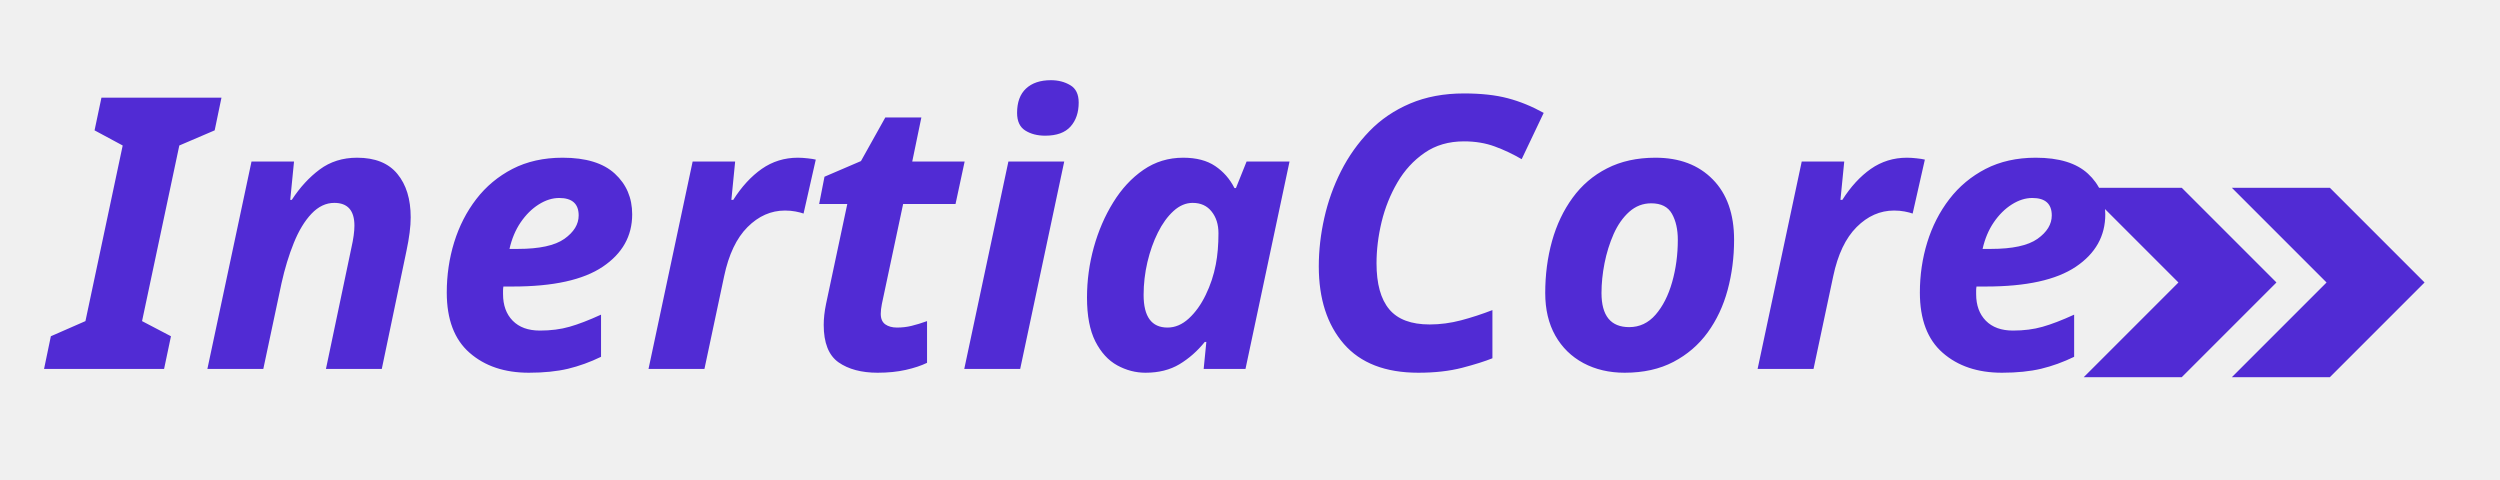
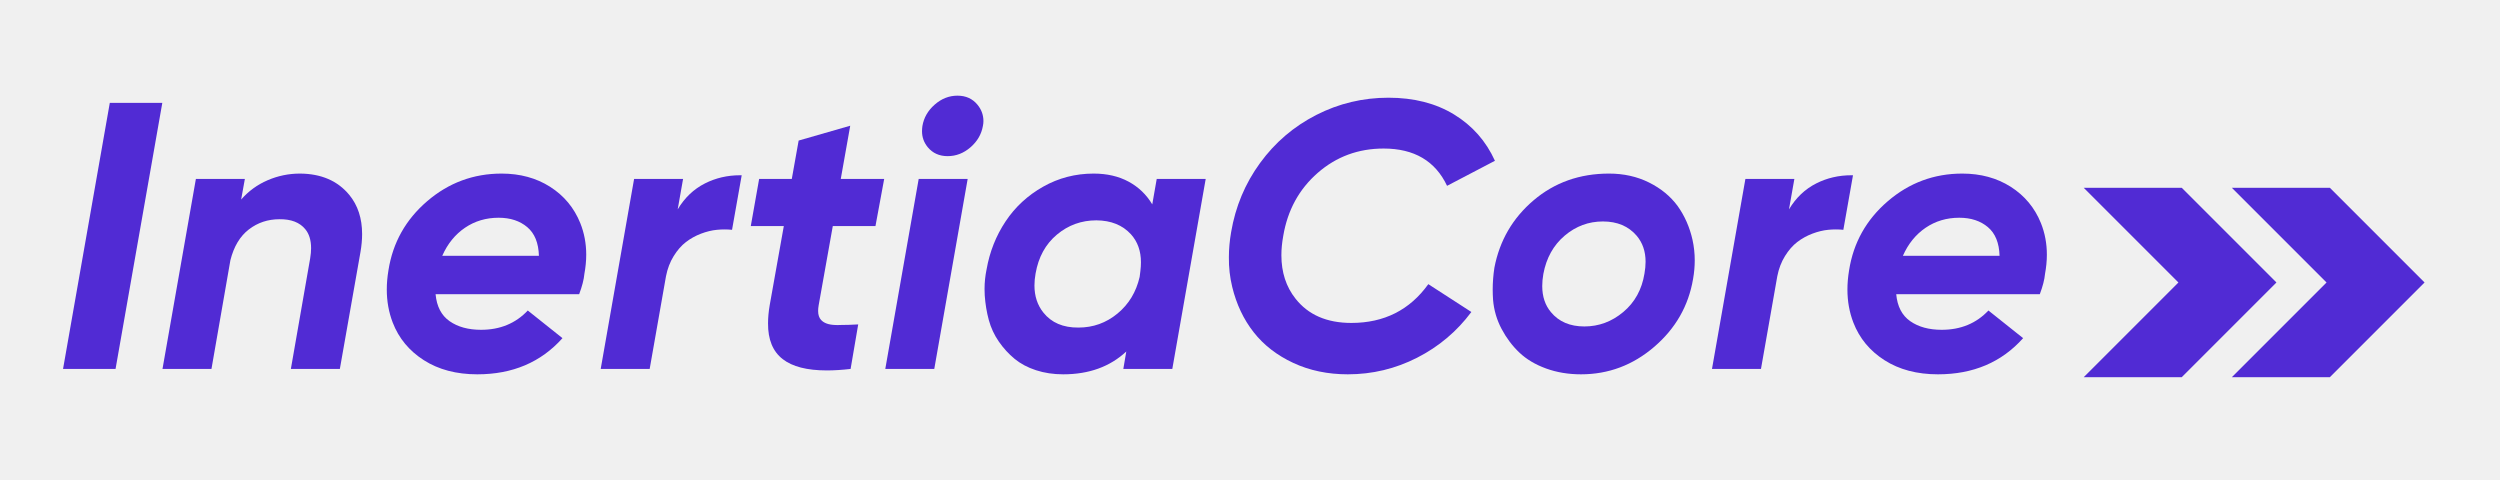
<svg xmlns="http://www.w3.org/2000/svg" width="454px" height="87px" viewBox="0 0 454 87" version="1.1">
  <style>@media (prefers-color-scheme: dark) { polygon { fill: #FFFFFF; } text { fill: #FFFFFF; }
        }</style>
  <g id="Color" stroke="none" stroke-width="1" fill="none" fill-rule="evenodd">
-     <g id="Group" transform="translate(10, 0)" fill="#512BD4">
-       <g id="Group-2" transform="translate(363, 14)" fill-rule="nonzero">
+     <g id="Group" transform="translate(11.4487, 14)" fill="#512BD4" fill-rule="nonzero">
+       <g id="Group-2" transform="translate(361.5513, 0)">
        <polygon id="Path" points="23.2 20.1 5.4 20.1 22.6 37.3 5.4 54.5 23.2 54.5 40.4 37.3" />
        <polygon id="Path" points="50.1 20.1 32.3 20.1 49.5 37.3 32.3 54.5 50.1 54.5 67.3 37.3" />
      </g>
-       <text id="InertiaCore" font-family="Gilroy-BoldItalic, Gilroy" font-size="69" font-style="italic" font-weight="bold">
-         <tspan x="0" y="67">InertiaCore</tspan>
-       </text>
+       <g id="InertiaCore" transform="translate(0, 3.3726)">
+         <polygon id="Path" points="0 49.627 8.49 1.314 18.025 1.314 9.535 49.627" />
+         <path d="M18.059,49.627 L24.123,15.127 L33.018,15.127 L32.344,18.867 C33.669,17.34 35.269,16.172 37.145,15.363 C39.02,14.555 40.98,14.15 43.024,14.15 C46.887,14.173 49.875,15.464 51.986,18.025 C53.536,19.912 54.311,22.281 54.311,25.134 C54.311,26.167 54.209,27.268 54.007,28.436 L50.268,49.627 L41.373,49.627 L44.877,29.547 C44.989,28.874 45.045,28.256 45.045,27.694 C45.045,26.234 44.686,25.078 43.967,24.224 C42.957,23.011 41.407,22.416 39.318,22.438 C37.207,22.438 35.348,23.056 33.742,24.292 C32.136,25.527 31.019,27.391 30.39,29.884 L26.953,49.627 L18.059,49.627 Z" id="Path" />
+         <path d="M59.095,31.704 C59.881,26.695 62.222,22.517 66.119,19.17 C70.016,15.824 74.525,14.15 79.646,14.15 C82.993,14.15 85.924,14.948 88.44,16.542 C90.978,18.16 92.809,20.361 93.932,23.146 C94.65,24.943 95.01,26.852 95.01,28.874 C95.01,29.997 94.897,31.165 94.673,32.377 C94.583,33.388 94.269,34.612 93.729,36.05 L67.652,36.05 C67.854,38.273 68.702,39.907 70.196,40.952 C71.69,41.996 73.593,42.519 75.907,42.519 C79.366,42.519 82.196,41.351 84.397,39.015 L90.697,44.035 C86.789,48.415 81.634,50.604 75.233,50.604 C71.437,50.604 68.203,49.751 65.53,48.044 C62.857,46.337 60.97,44.057 59.87,41.205 C59.151,39.34 58.792,37.341 58.792,35.208 C58.792,34.084 58.893,32.917 59.095,31.704 Z M68.865,29.076 L86.418,29.076 C86.351,26.74 85.644,25.005 84.296,23.87 C82.948,22.736 81.219,22.169 79.107,22.169 C76.816,22.169 74.778,22.775 72.992,23.988 C71.207,25.201 69.831,26.897 68.865,29.076 Z" id="Shape" />
+         <path d="M97.638,49.627 L103.702,15.127 L112.597,15.127 L111.62,20.653 C112.877,18.542 114.528,16.969 116.572,15.936 C118.526,14.948 120.649,14.454 122.94,14.454 C123.03,14.454 123.131,14.454 123.243,14.454 L121.491,24.359 C121.042,24.314 120.587,24.292 120.127,24.292 C119.666,24.292 119.211,24.314 118.762,24.359 C117.819,24.449 116.847,24.685 115.848,25.066 C114.848,25.448 113.939,25.954 113.119,26.583 C112.299,27.211 111.558,28.059 110.895,29.126 C110.233,30.193 109.767,31.412 109.497,32.782 L106.532,49.627 L97.638,49.627 Z" id="Path" />
+         <path d="M124.894,23.685 L126.41,15.127 L132.34,15.127 L133.586,8.153 L142.953,5.458 L141.234,15.127 L149.118,15.127 L147.535,23.685 L139.786,23.685 L137.225,38.038 C137.158,38.419 137.124,38.768 137.124,39.082 C137.124,39.801 137.304,40.351 137.663,40.733 C138.18,41.294 139.011,41.598 140.156,41.643 C140.493,41.665 140.841,41.665 141.201,41.643 C142.122,41.643 143.188,41.609 144.401,41.542 L143.02,49.627 C141.448,49.807 140.01,49.897 138.708,49.897 C135.114,49.897 132.441,49.212 130.689,47.842 C128.892,46.449 128.005,44.282 128.027,41.339 C128.027,40.329 128.128,39.228 128.331,38.038 L130.891,23.685 L124.894,23.685 Z" id="Path" />
+         <path d="M149.32,49.627 L155.385,15.127 L164.279,15.127 L158.215,49.627 L149.32,49.627 Z M156.059,5.525 C156.306,4.021 157.047,2.723 158.282,1.634 C159.518,0.545 160.899,0 162.426,0 C163.954,0 165.167,0.55 166.065,1.651 C166.784,2.527 167.143,3.515 167.143,4.616 C167.143,4.908 167.109,5.211 167.042,5.525 C166.772,7.03 166.02,8.316 164.785,9.383 C163.549,10.45 162.168,10.983 160.641,10.983 C159.136,10.983 157.934,10.444 157.036,9.366 C156.339,8.513 155.991,7.547 155.991,6.469 C155.991,6.154 156.014,5.84 156.059,5.525 Z" id="Shape" />
+         <path d="M167.379,36.286 C167.356,35.881 167.345,35.488 167.345,35.106 C167.345,33.916 167.469,32.726 167.716,31.535 C168.277,28.346 169.428,25.443 171.169,22.826 C172.91,20.209 175.184,18.109 177.992,16.526 C180.799,14.942 183.854,14.15 187.156,14.15 C189.582,14.15 191.698,14.639 193.507,15.616 C195.315,16.593 196.747,17.969 197.802,19.743 L198.611,15.127 L207.505,15.127 L201.441,49.627 L192.546,49.627 L193.085,46.46 C190.121,49.223 186.302,50.604 181.63,50.604 C179.856,50.604 178.211,50.357 176.695,49.863 C175.178,49.369 173.881,48.678 172.803,47.791 C171.725,46.904 170.771,45.86 169.939,44.658 C169.108,43.456 168.502,42.154 168.12,40.75 C167.738,39.346 167.491,37.858 167.379,36.286 Z M176.61,32.31 C176.476,33.051 176.408,33.77 176.408,34.466 C176.408,36.398 176.947,38.038 178.025,39.385 C179.485,41.227 181.608,42.137 184.393,42.114 C187.066,42.114 189.43,41.266 191.485,39.571 C193.54,37.875 194.882,35.657 195.511,32.917 L195.646,31.838 C195.713,31.277 195.747,30.749 195.747,30.255 C195.747,28.211 195.141,26.515 193.928,25.167 C192.4,23.505 190.312,22.663 187.661,22.641 C184.943,22.641 182.551,23.505 180.485,25.235 C178.418,26.964 177.127,29.323 176.61,32.31 Z" id="Shape" />
+         <path d="M212.121,24.797 C212.907,20.147 214.659,15.958 217.377,12.23 C220.095,8.501 223.498,5.593 227.585,3.504 C231.673,1.415 236.042,0.371 240.691,0.371 C245.318,0.371 249.294,1.387 252.618,3.42 C255.942,5.452 258.413,8.254 260.03,11.826 L251.338,16.374 C249.204,11.859 245.363,9.602 239.815,9.602 C235.211,9.602 231.219,11.079 227.838,14.032 C224.458,16.986 222.375,20.799 221.588,25.471 C221.364,26.706 221.251,27.874 221.251,28.975 C221.251,32.074 222.105,34.702 223.812,36.858 C226.125,39.801 229.506,41.272 233.953,41.272 C239.905,41.272 244.566,38.925 247.935,34.23 L255.751,39.284 C253.124,42.811 249.839,45.579 245.897,47.589 C241.955,49.599 237.76,50.604 233.313,50.604 C229.674,50.604 226.373,49.914 223.408,48.532 C220.443,47.151 218.045,45.292 216.215,42.957 C214.384,40.621 213.087,37.88 212.323,34.736 C211.896,32.984 211.694,31.187 211.717,29.345 C211.717,27.863 211.852,26.347 212.121,24.797 Z" id="Path" />
+         <path d="M259.693,37.094 C259.648,36.465 259.626,35.836 259.626,35.208 C259.626,33.927 259.727,32.613 259.929,31.266 C260.873,26.324 263.248,22.236 267.055,19.002 C270.862,15.768 275.427,14.15 280.75,14.15 C283.423,14.15 285.844,14.689 288.011,15.768 C290.178,16.846 291.914,18.272 293.216,20.046 C294.497,21.843 295.395,23.887 295.912,26.178 C296.181,27.414 296.316,28.66 296.316,29.918 C296.316,31.019 296.215,32.142 296.013,33.287 C295.182,38.184 292.829,42.294 288.954,45.618 C285.08,48.942 280.649,50.604 275.663,50.604 C273.372,50.604 271.255,50.251 269.312,49.543 C267.369,48.836 265.758,47.875 264.478,46.663 C263.197,45.45 262.119,44.018 261.243,42.367 C260.367,40.716 259.851,38.958 259.693,37.094 Z M268.824,32.377 C268.689,33.141 268.622,33.871 268.622,34.567 C268.622,36.477 269.149,38.06 270.205,39.318 C271.643,41.047 273.664,41.912 276.27,41.912 C278.897,41.912 281.256,41.036 283.345,39.284 C285.434,37.532 286.714,35.208 287.186,32.31 C287.32,31.546 287.388,30.828 287.388,30.154 C287.388,28.29 286.849,26.717 285.771,25.437 C284.288,23.708 282.244,22.843 279.639,22.843 C277.033,22.843 274.714,23.708 272.681,25.437 C270.649,27.167 269.363,29.48 268.824,32.377 Z" id="Shape" />
+         <path d="M299.449,49.627 L305.514,15.127 L314.408,15.127 L313.431,20.653 C314.689,18.542 316.34,16.969 318.384,15.936 C320.338,14.948 322.46,14.454 324.751,14.454 C324.841,14.454 324.942,14.454 325.055,14.454 L323.303,24.359 C322.854,24.314 322.399,24.292 321.938,24.292 C321.478,24.292 321.023,24.314 320.574,24.359 C319.63,24.449 318.659,24.685 317.659,25.066 C316.66,25.448 315.75,25.954 314.93,26.583 C314.111,27.211 313.369,28.059 312.707,29.126 C312.044,30.193 311.578,31.412 311.309,32.782 L308.344,49.627 L299.449,49.627 Z" id="Path" />
+         <path d="M324.347,31.704 C325.133,26.695 327.475,22.517 331.372,19.17 C335.269,15.824 339.778,14.15 344.899,14.15 C348.246,14.15 351.177,14.948 353.692,16.542 C356.23,18.16 358.061,20.361 359.184,23.146 C359.903,24.943 360.262,26.852 360.262,28.874 C360.262,29.997 360.15,31.165 359.925,32.377 C359.835,33.388 359.521,34.612 358.982,36.05 L332.905,36.05 C333.107,38.273 333.955,39.907 335.448,40.952 C336.942,41.996 338.846,42.519 341.159,42.519 C344.618,42.519 347.448,41.351 349.649,39.015 L355.95,44.035 C352.042,48.415 346.887,50.604 340.485,50.604 C336.689,50.604 333.455,49.751 330.782,48.044 C328.109,46.337 326.223,44.057 325.122,41.205 C324.403,39.34 324.044,37.341 324.044,35.208 C324.044,34.084 324.145,32.917 324.347,31.704 Z M334.118,29.076 L351.671,29.076 C351.604,26.74 350.896,25.005 349.548,23.87 C348.201,22.736 346.471,22.169 344.36,22.169 C342.069,22.169 340.031,22.775 338.245,23.988 C336.459,25.201 335.083,26.897 334.118,29.076 Z" id="Shape" />
+       </g>
    </g>
  </g>
</svg>
